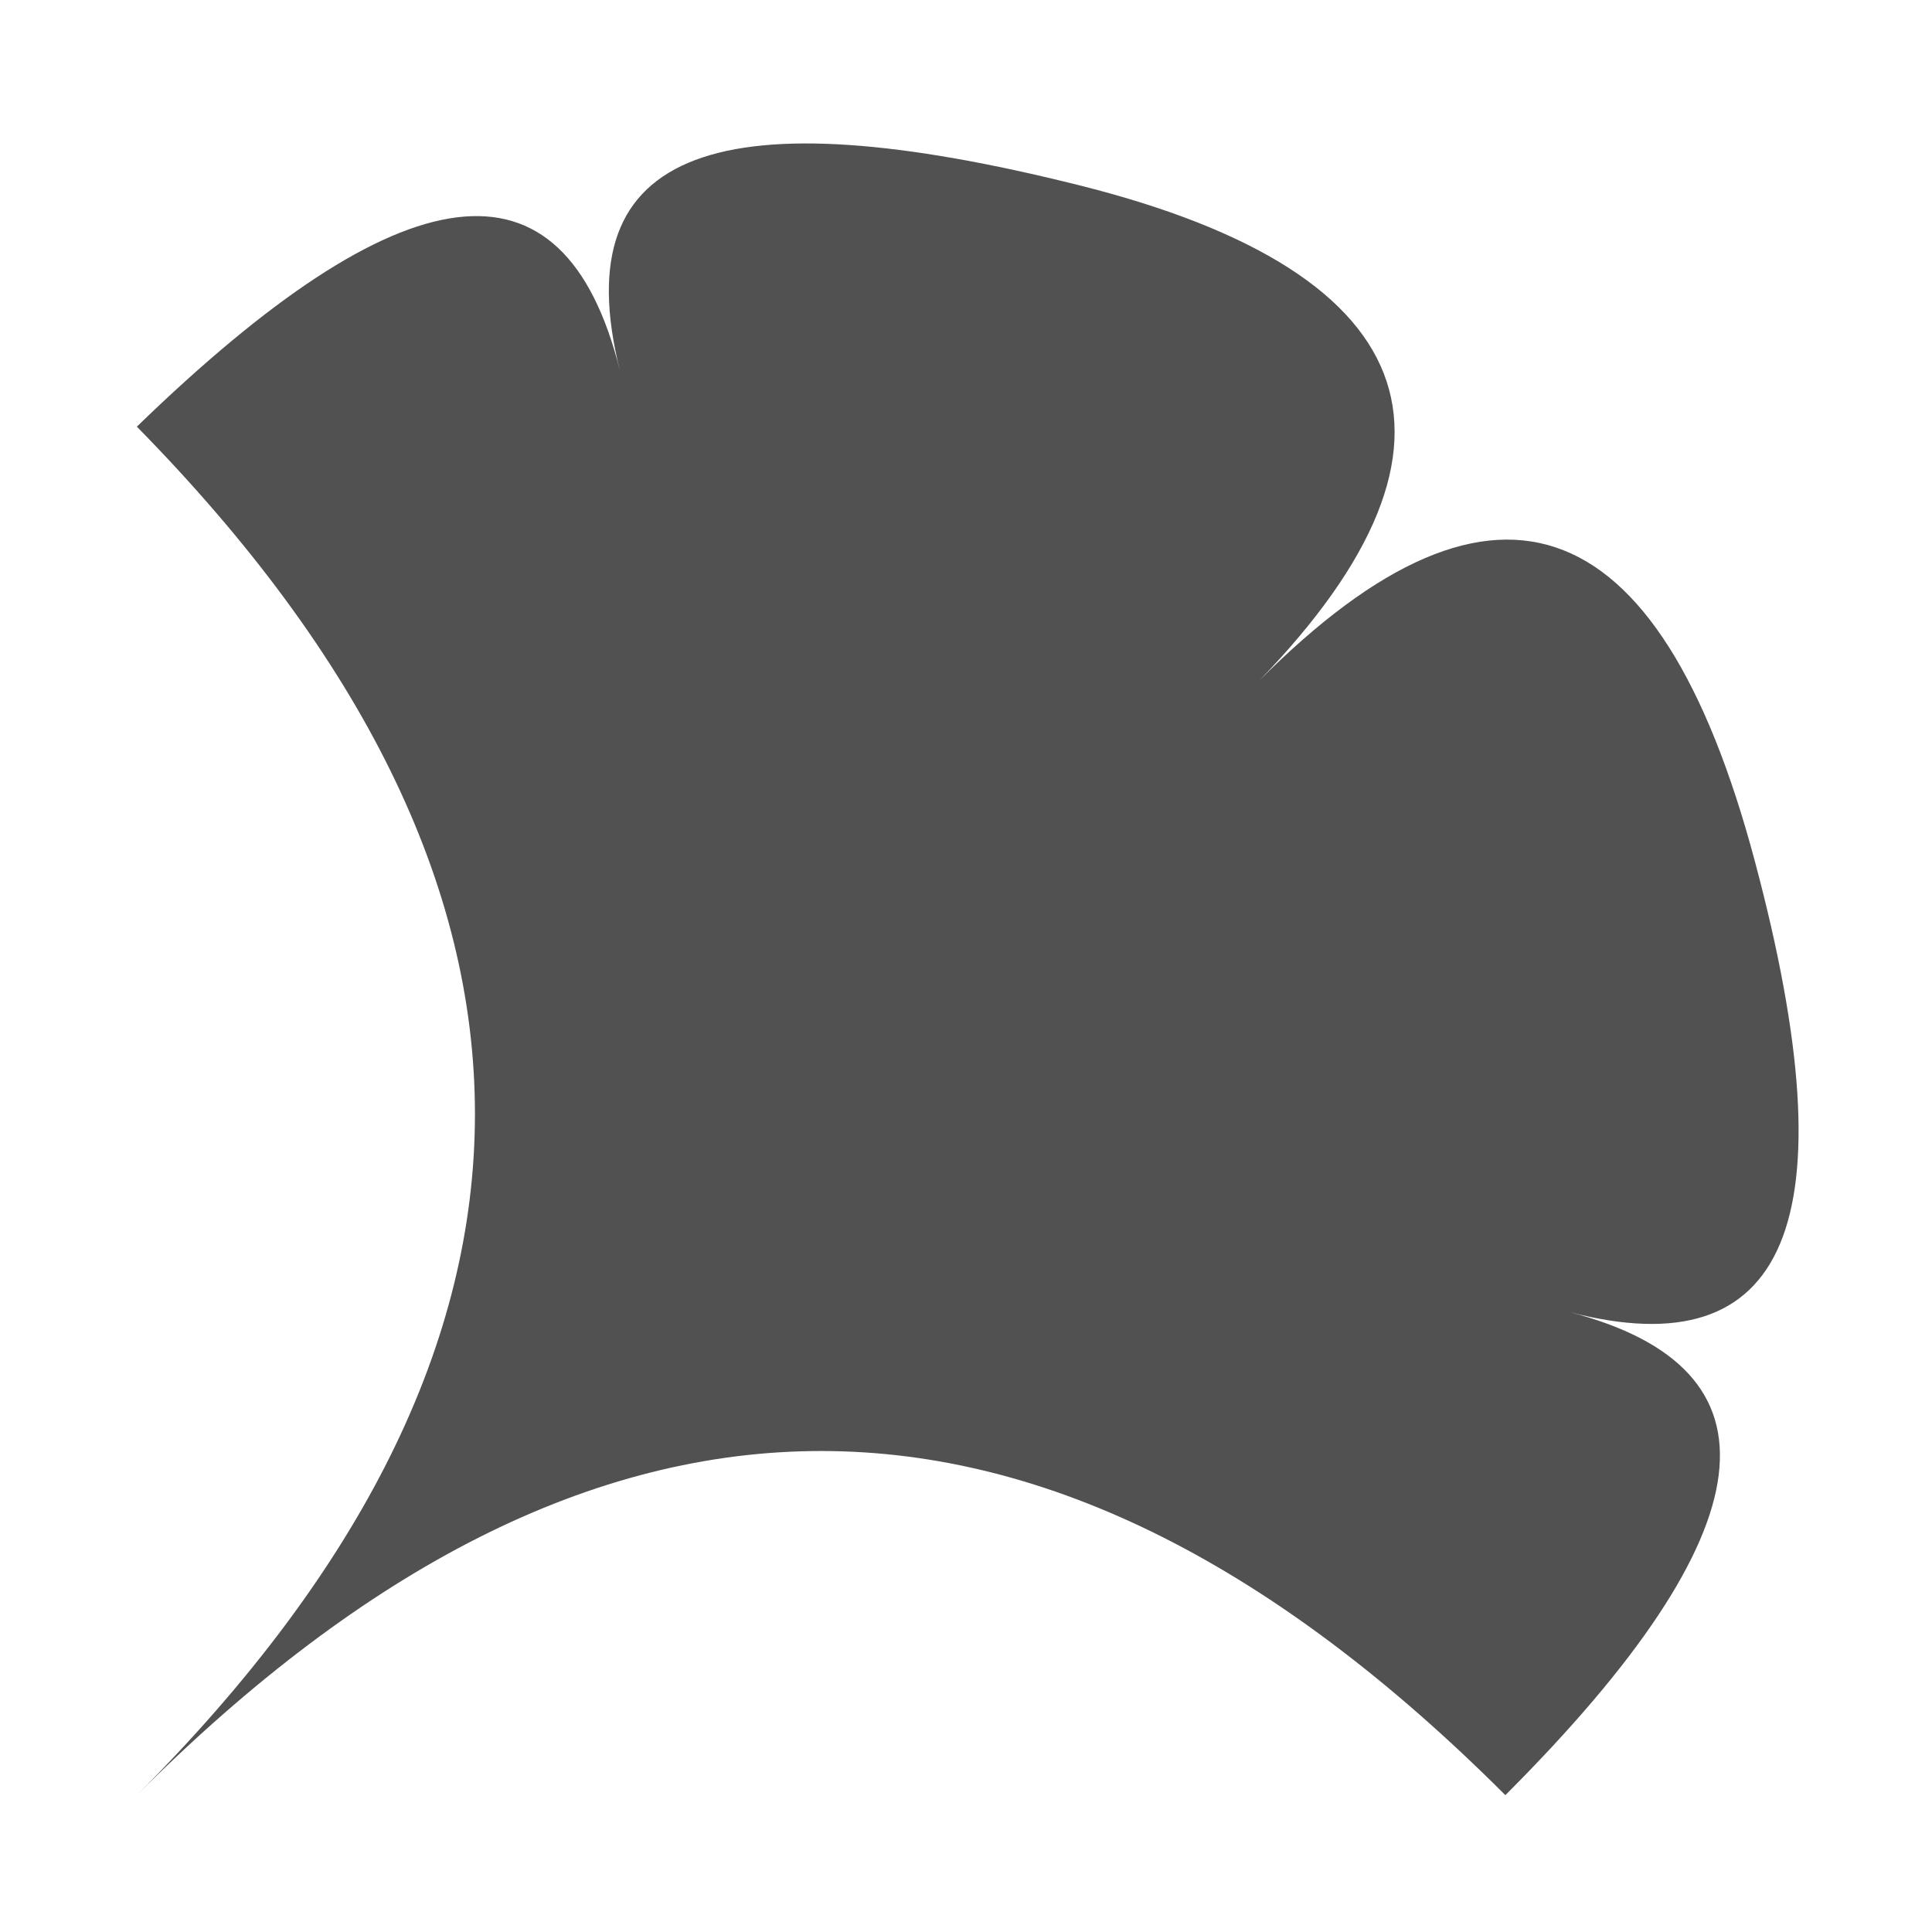
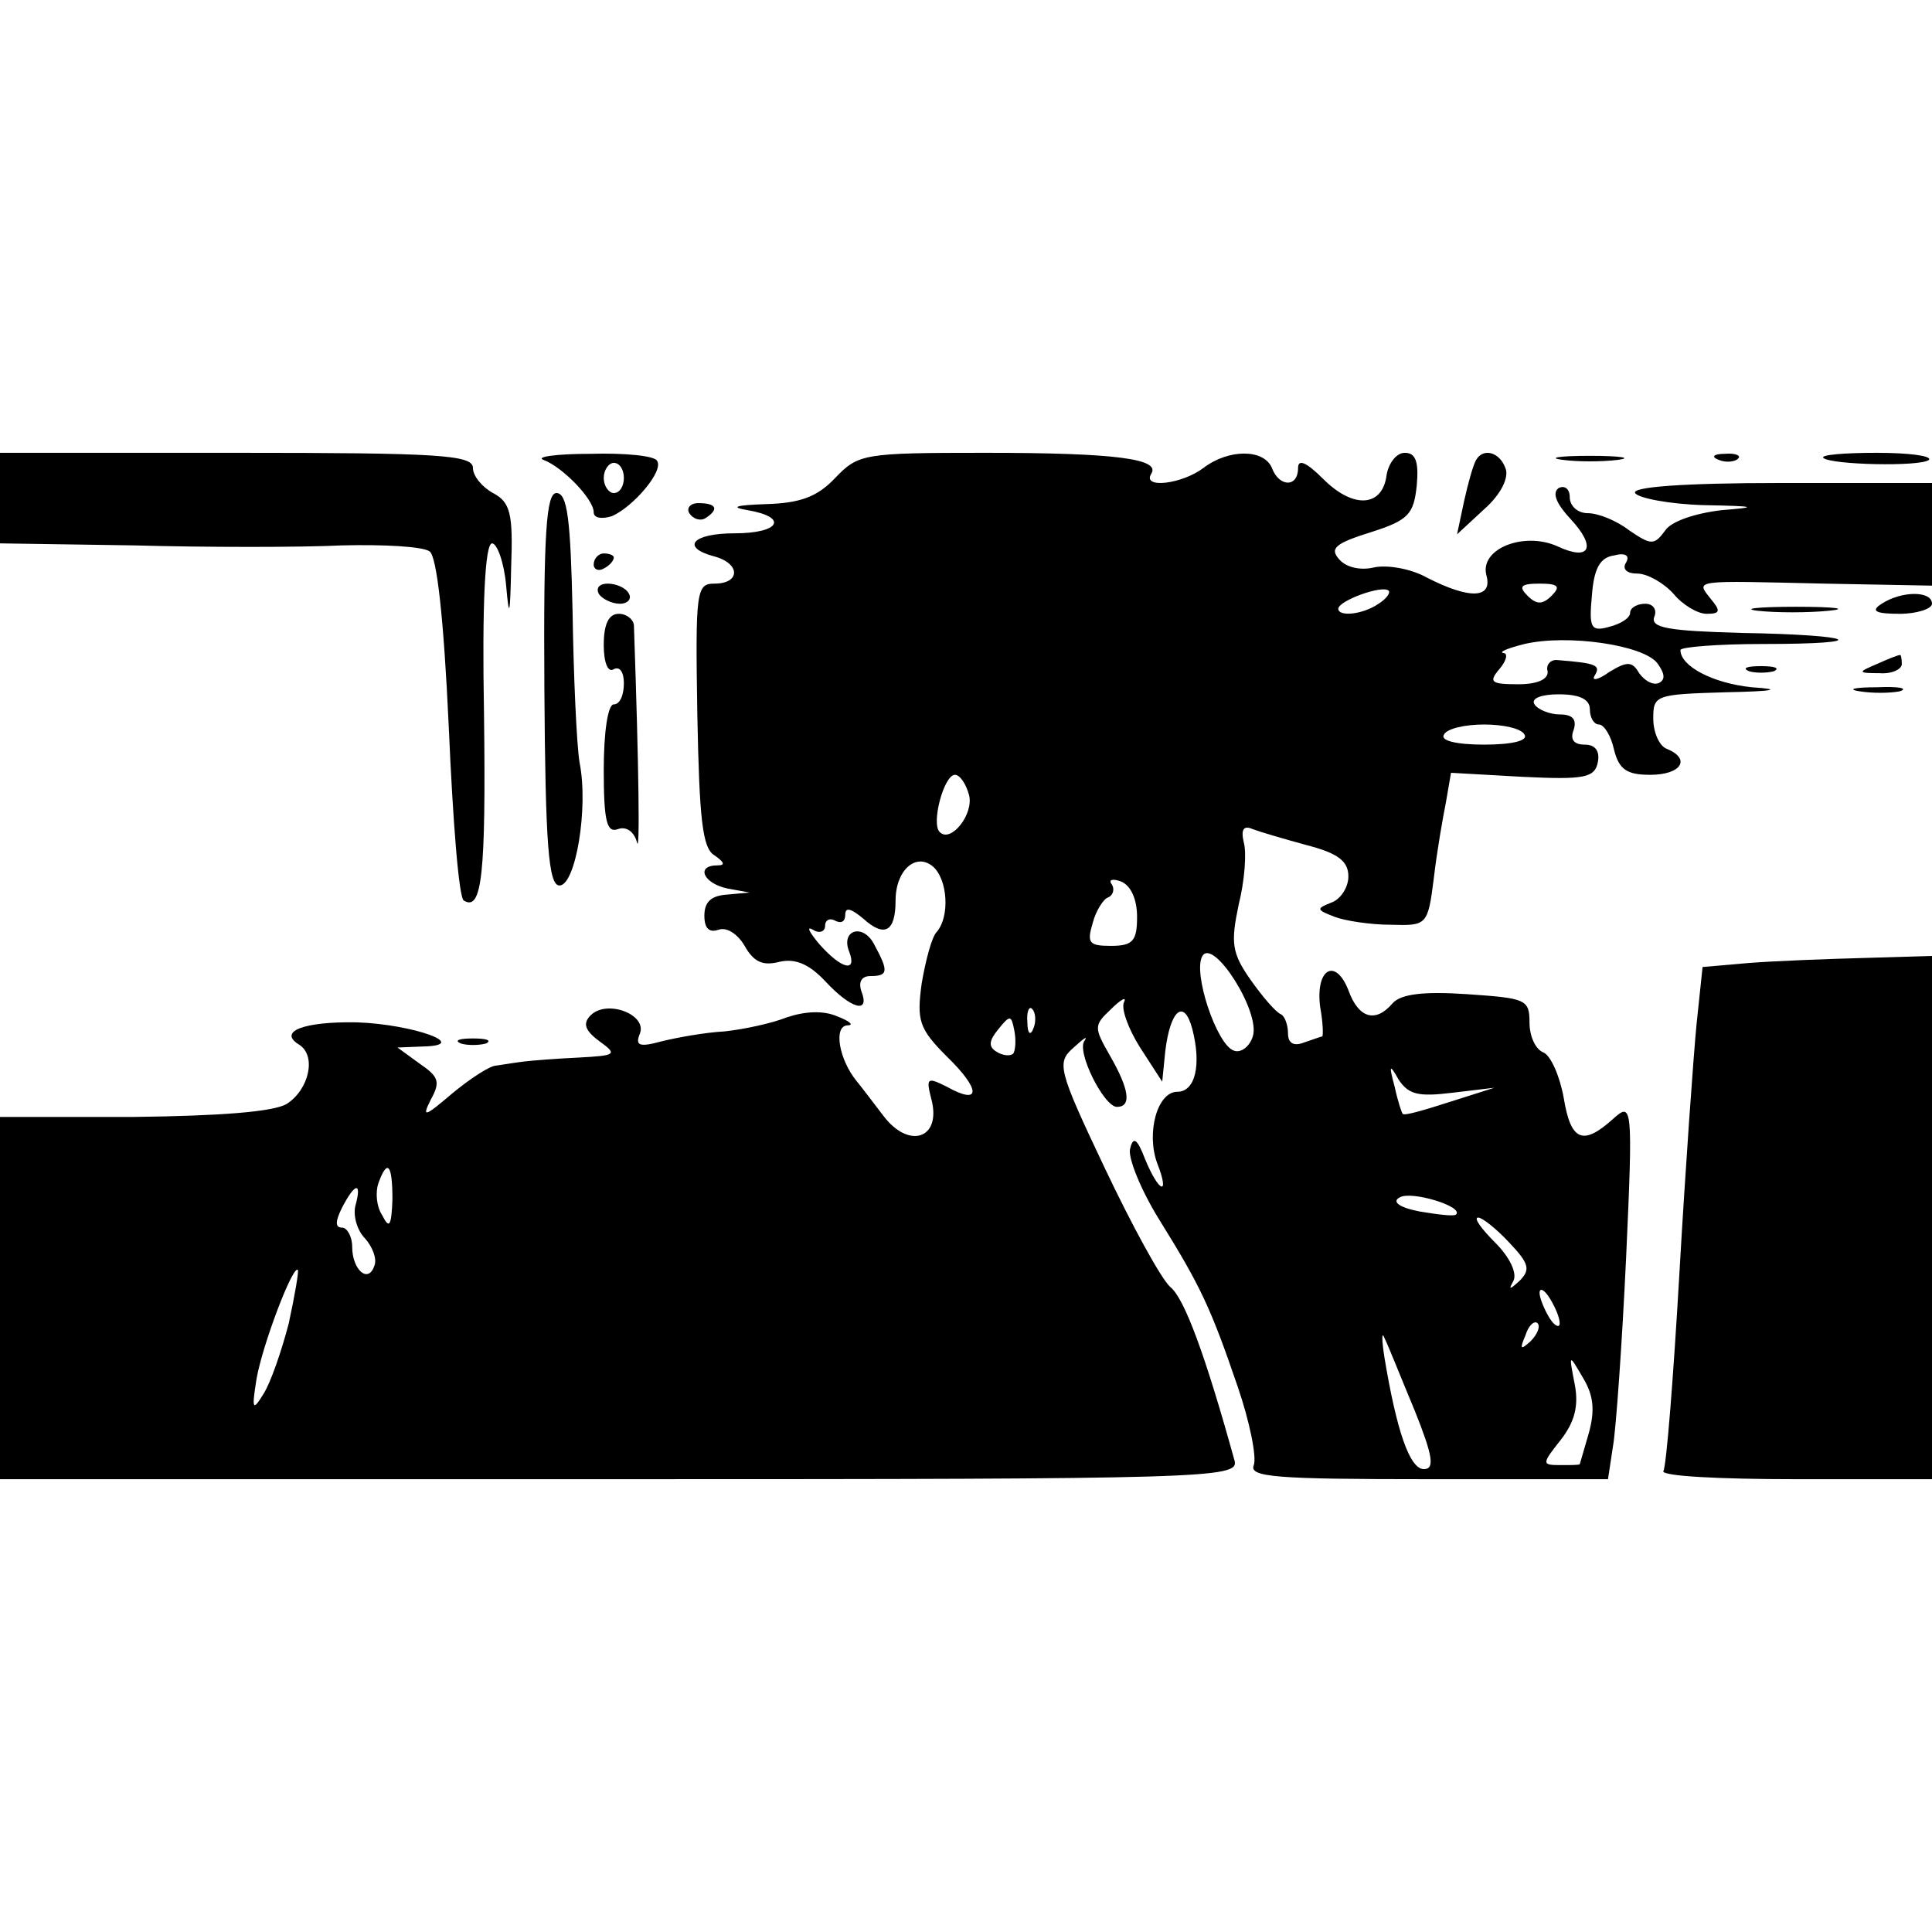
- <svg xmlns="http://www.w3.org/2000/svg" version="1.1" x="0px" y="0px" width="24px" height="24px" viewBox="0 0 24 24">
-   <style type="text/css">
- 	.st0{fill:#515151;}
- </style>
-   <path class="st0" d="M1.7,22.3c5.7-5.7,11.3-5.7,17,0c3.3-3.3,3.5-5.3,0.8-6c2.7,0.7,3.5-1.1,2.3-5.6s-3.3-5.2-6.3-2.1  c3-3,2.3-5.2-2.1-6.3S7,1.8,7.7,4.6C7,1.8,5,2.1,1.7,5.3C7.3,11,7.3,16.7,1.7,22.3" />
+ <svg xmlns="http://www.w3.org/2000/svg" version="1.0" width="192pt" height="192pt" viewBox="0 0 192 192" preserveAspectRatio="xMidYMid meet">
+   <g transform="translate(0,192) scale(0.1,-0.1)" fill="#000000" stroke="none">
+     <path d="M0 1425 l0 -45 133 -2 c72 -2 166 -2 207 0 41 1 80 -1 87 -6 7 -5 14 -65 19 -175 4 -92 10 -170 15 -172 18 -11 22 26 20 186 -2 108 1 169 8 169 5 0 12 -19 14 -42 3 -34 4 -30 5 19 2 53 -1 64 -18 73 -11 6 -20 17 -20 25 0 13 -35 15 -235 15 l-235 0 0 -45z" />
+     <path d="M540 1463 c19 -7 50 -39 50 -52 0 -6 8 -7 18 -4 21 9 52 45 45 55 -2 5 -32 8 -66 7 -34 0 -55 -3 -47 -6z m80 -18 c0 -8 -4 -15 -10 -15 -5 0 -10 7 -10 15 0 8 5 15 10 15 6 0 10 -7 10 -15z" />
+     <path d="M830 1445 c-18 -19 -35 -25 -69 -26 -30 -1 -36 -3 -18 -6 41 -7 32 -23 -13 -23 -42 0 -54 -14 -20 -23 26 -7 26 -27 0 -27 -18 0 -19 -7 -17 -130 2 -104 5 -133 17 -140 10 -7 11 -10 3 -10 -22 0 -14 -18 10 -23 l22 -4 -22 -2 c-16 -1 -23 -7 -23 -21 0 -13 5 -17 14 -14 8 3 19 -4 26 -16 9 -16 18 -20 34 -16 16 4 30 -2 46 -19 26 -28 45 -33 36 -10 -3 9 0 15 9 15 18 0 18 5 4 31 -11 22 -34 15 -25 -7 8 -21 -8 -17 -30 8 -10 12 -13 18 -6 14 6 -4 12 -2 12 4 0 6 5 8 10 5 6 -3 10 -1 10 6 0 8 6 6 18 -4 21 -19 32 -13 32 18 0 30 20 48 37 34 15 -13 17 -50 4 -65 -5 -5 -11 -28 -15 -51 -5 -37 -3 -45 25 -73 34 -33 34 -49 0 -30 -20 10 -21 9 -15 -14 9 -38 -23 -48 -48 -15 -10 13 -22 29 -27 35 -17 21 -23 54 -9 55 7 0 3 4 -10 9 -14 6 -32 5 -50 -1 -15 -6 -43 -12 -62 -14 -19 -1 -47 -6 -63 -10 -22 -6 -26 -4 -21 8 7 19 -33 34 -49 18 -8 -8 -6 -15 9 -26 18 -13 16 -14 -21 -16 -22 -1 -47 -3 -55 -4 -8 -1 -20 -3 -27 -4 -6 0 -26 -13 -44 -28 -27 -23 -30 -24 -21 -6 10 18 8 23 -11 36 l-22 16 25 1 c49 1 -9 22 -65 24 -53 1 -79 -9 -58 -22 18 -11 10 -45 -12 -59 -13 -8 -67 -12 -152 -13 l-133 0 0 -180 0 -180 616 0 c581 0 615 1 611 18 -29 105 -50 162 -64 173 -9 8 -38 61 -65 118 -47 99 -48 105 -31 120 10 9 14 12 11 7 -9 -10 19 -66 32 -66 15 0 12 18 -7 51 -16 28 -16 30 1 46 10 10 16 13 13 7 -3 -6 4 -26 16 -45 l22 -34 3 30 c5 42 19 53 27 22 9 -35 3 -62 -15 -62 -20 0 -31 -41 -20 -71 13 -33 2 -30 -12 4 -8 21 -12 23 -15 10 -2 -9 11 -41 29 -70 41 -66 51 -87 78 -166 12 -35 19 -70 16 -78 -5 -12 22 -14 173 -14 l179 0 5 33 c3 17 9 102 13 187 7 153 6 155 -13 138 -30 -27 -42 -22 -49 21 -4 22 -13 42 -20 45 -8 3 -14 16 -14 30 0 23 -4 24 -62 28 -44 3 -66 0 -74 -9 -17 -20 -34 -15 -44 13 -13 33 -33 21 -28 -17 3 -16 3 -29 2 -29 -1 0 -9 -3 -18 -6 -10 -4 -16 -1 -16 9 0 8 -3 17 -7 19 -5 2 -18 17 -30 34 -19 27 -20 37 -12 75 6 24 8 52 5 62 -3 13 0 17 9 13 8 -3 32 -10 54 -16 31 -8 41 -16 41 -31 0 -11 -8 -23 -17 -26 -15 -6 -15 -7 3 -14 10 -4 36 -8 56 -8 36 -1 37 -1 43 47 3 26 9 60 12 75 l5 29 71 -4 c62 -3 72 -1 75 15 2 11 -3 17 -13 17 -11 0 -15 5 -11 15 3 10 -1 15 -14 15 -10 0 -22 5 -25 10 -4 6 7 10 24 10 21 0 31 -5 31 -15 0 -8 4 -15 9 -15 5 0 12 -11 15 -25 5 -20 13 -25 36 -25 31 0 41 16 16 26 -7 3 -13 16 -13 30 0 23 2 24 71 26 50 1 58 3 27 5 -39 4 -71 21 -71 37 0 3 37 6 82 6 111 0 94 9 -21 11 -73 2 -91 5 -87 16 3 7 -1 13 -9 13 -8 0 -15 -4 -15 -9 0 -5 -9 -11 -21 -14 -18 -5 -20 -1 -17 31 2 27 8 38 22 40 11 3 16 0 12 -7 -4 -6 0 -11 11 -11 10 0 26 -9 36 -20 9 -11 24 -20 33 -20 14 0 14 3 4 15 -15 19 -18 18 113 15 l107 -2 0 51 0 51 -151 0 c-97 0 -148 -4 -144 -10 3 -5 34 -11 68 -12 53 -1 55 -2 18 -5 -26 -3 -50 -11 -56 -20 -11 -15 -14 -15 -36 0 -13 10 -31 17 -41 17 -10 0 -18 7 -18 16 0 8 -5 12 -11 9 -7 -5 -2 -16 12 -31 26 -28 19 -42 -13 -27 -33 15 -77 -2 -71 -28 7 -24 -16 -25 -59 -3 -16 9 -40 13 -53 10 -13 -3 -27 0 -34 8 -10 11 -4 16 31 27 38 12 43 18 46 47 2 23 -1 32 -12 32 -8 0 -16 -10 -18 -22 -4 -32 -33 -34 -63 -4 -17 17 -25 20 -25 11 0 -20 -19 -19 -26 0 -8 19 -43 19 -68 0 -21 -16 -61 -21 -52 -6 10 15 -35 21 -165 21 -121 0 -126 -1 -149 -25z m540 -125 c-16 -11 -40 -13 -40 -5 0 8 44 24 50 18 2 -2 -2 -8 -10 -13z m172 8 c-9 -9 -15 -9 -24 0 -9 9 -7 12 12 12 19 0 21 -3 12 -12z m105 -67 c8 -11 8 -17 1 -20 -6 -2 -14 3 -19 10 -7 12 -12 12 -30 1 -11 -8 -18 -9 -14 -3 6 10 1 12 -37 15 -7 1 -12 -5 -10 -11 1 -8 -10 -13 -29 -13 -27 0 -30 2 -19 15 7 8 9 16 4 16 -5 1 5 5 21 9 43 10 118 -1 132 -19z m-132 -71 c4 -6 -12 -10 -40 -10 -28 0 -44 4 -40 10 3 6 21 10 40 10 19 0 37 -4 40 -10z m-552 -60 c5 -19 -18 -48 -29 -37 -9 8 4 57 15 57 5 0 11 -9 14 -20z m167 -121 c0 -24 -4 -29 -26 -29 -22 0 -24 3 -18 23 3 12 11 24 15 25 5 2 7 8 4 13 -4 5 1 6 9 3 10 -4 16 -18 16 -35z m115 -119 c-3 -10 -12 -17 -19 -14 -17 6 -41 78 -31 94 11 18 58 -56 50 -80z m-218 8 c-3 -8 -6 -5 -6 6 -1 11 2 17 5 13 3 -3 4 -12 1 -19z m-20 -25 c-3 -3 -11 -2 -17 2 -8 5 -7 11 2 22 12 15 13 14 16 -1 2 -10 1 -20 -1 -23z m436 -39 l42 5 -44 -14 c-25 -8 -45 -14 -47 -12 -1 1 -5 13 -8 27 -6 22 -5 23 4 7 10 -15 20 -17 53 -13z m-1053 -106 c-1 -26 -3 -30 -10 -16 -6 9 -7 23 -4 32 9 25 14 19 14 -16z m-37 -7 c-2 -10 2 -24 10 -32 7 -8 12 -20 9 -27 -6 -18 -22 -4 -22 19 0 10 -5 19 -10 19 -7 0 -7 6 0 20 13 25 20 26 13 1z m1094 -8 c-2 -2 -18 0 -36 3 -21 4 -28 10 -20 14 11 7 64 -9 56 -17z m53 -28 c20 -21 21 -27 10 -38 -10 -9 -11 -9 -6 0 4 8 -4 24 -18 38 -14 14 -22 25 -17 25 4 0 18 -11 31 -25z m-1213 -80 c-7 -27 -18 -59 -25 -70 -11 -18 -12 -16 -7 15 6 34 36 113 41 108 1 -2 -3 -25 -9 -53z m1263 0 c0 -5 -5 -3 -10 5 -5 8 -10 20 -10 25 0 6 5 3 10 -5 5 -8 10 -19 10 -25z m-29 -18 c-10 -9 -11 -8 -5 6 3 10 9 15 12 12 3 -3 0 -11 -7 -18z m-115 -69 c18 -45 20 -58 9 -58 -14 0 -27 38 -39 110 -3 19 -3 28 0 20 4 -8 17 -41 30 -72z m173 -22 c-5 -17 -9 -31 -9 -31 0 -1 -9 -1 -19 -1 -19 0 -19 1 0 25 14 18 18 34 14 55 -6 31 -6 31 8 7 11 -18 12 -33 6 -55z" />
+     <path d="M1467 1463 c-3 -5 -8 -23 -12 -41 l-7 -33 27 25 c17 15 25 32 21 41 -6 16 -22 20 -29 8z" />
+     <path d="M1553 1463 c15 -2 39 -2 55 0 15 2 2 4 -28 4 -30 0 -43 -2 -27 -4z" />
+     <path d="M1708 1463 c7 -3 16 -2 19 1 4 3 -2 6 -13 5 -11 0 -14 -3 -6 -6z" />
+     <path d="M1812 1465 c7 -7 97 -9 105 -2 3 4 -20 7 -52 7 -32 0 -56 -2 -53 -5z" />
+     <path d="M541 1235 c1 -153 4 -195 15 -195 16 0 29 77 20 122 -3 18 -6 86 -7 151 -2 90 -5 117 -16 117 -10 0 -13 -38 -12 -195z" />
+     <path d="M685 1410 c4 -6 11 -8 16 -5 14 9 11 15 -7 15 -8 0 -12 -5 -9 -10z" />
+     <path d="M590 1359 c0 -5 5 -7 10 -4 6 3 10 8 10 11 0 2 -4 4 -10 4 -5 0 -10 -5 -10 -11z" />
+     <path d="M595 1330 c3 -5 13 -10 21 -10 8 0 12 5 9 10 -3 6 -13 10 -21 10 -8 0 -12 -4 -9 -10z" />
+     <path d="M1870 1320 c-11 -7 -7 -10 18 -10 17 0 32 5 32 10 0 13 -30 13 -50 0z" />
+     <path d="M1747 1313 c18 -2 50 -2 70 0 21 2 7 4 -32 4 -38 0 -55 -2 -38 -4z" />
+     <path d="M600 1279 c0 -17 4 -28 10 -24 6 3 10 -3 10 -14 0 -12 -4 -21 -10 -21 -6 0 -10 -28 -10 -65 0 -51 3 -63 14 -59 8 3 16 -2 19 -13 3 -14 2 72 -3 215 0 6 -7 12 -15 12 -10 0 -15 -10 -15 -31z" />
+     <path d="M1865 1260 c-19 -8 -19 -9 3 -9 12 -1 22 4 22 9 0 6 -1 10 -2 9 -2 0 -12 -4 -23 -9z" />
+     <path d="M1738 1253 c6 -2 18 -2 25 0 6 3 1 5 -13 5 -14 0 -19 -2 -12 -5z" />
+     <path d="M1848 1233 c12 -2 30 -2 40 0 9 3 -1 5 -23 4 -22 0 -30 -2 -17 -4z" />
+     <path d="M1738 963 l-46 -4 -6 -57 c-3 -31 -11 -142 -17 -247 -6 -104 -13 -193 -16 -197 -2 -5 57 -8 131 -8 l136 0 0 260 0 260 -67 -2 c-38 -1 -89 -3 -115 -5z" />
+     <path d="M458 883 c6 -2 18 -2 25 0 6 3 1 5 -13 5 -14 0 -19 -2 -12 -5z" />
+   </g>
</svg>
